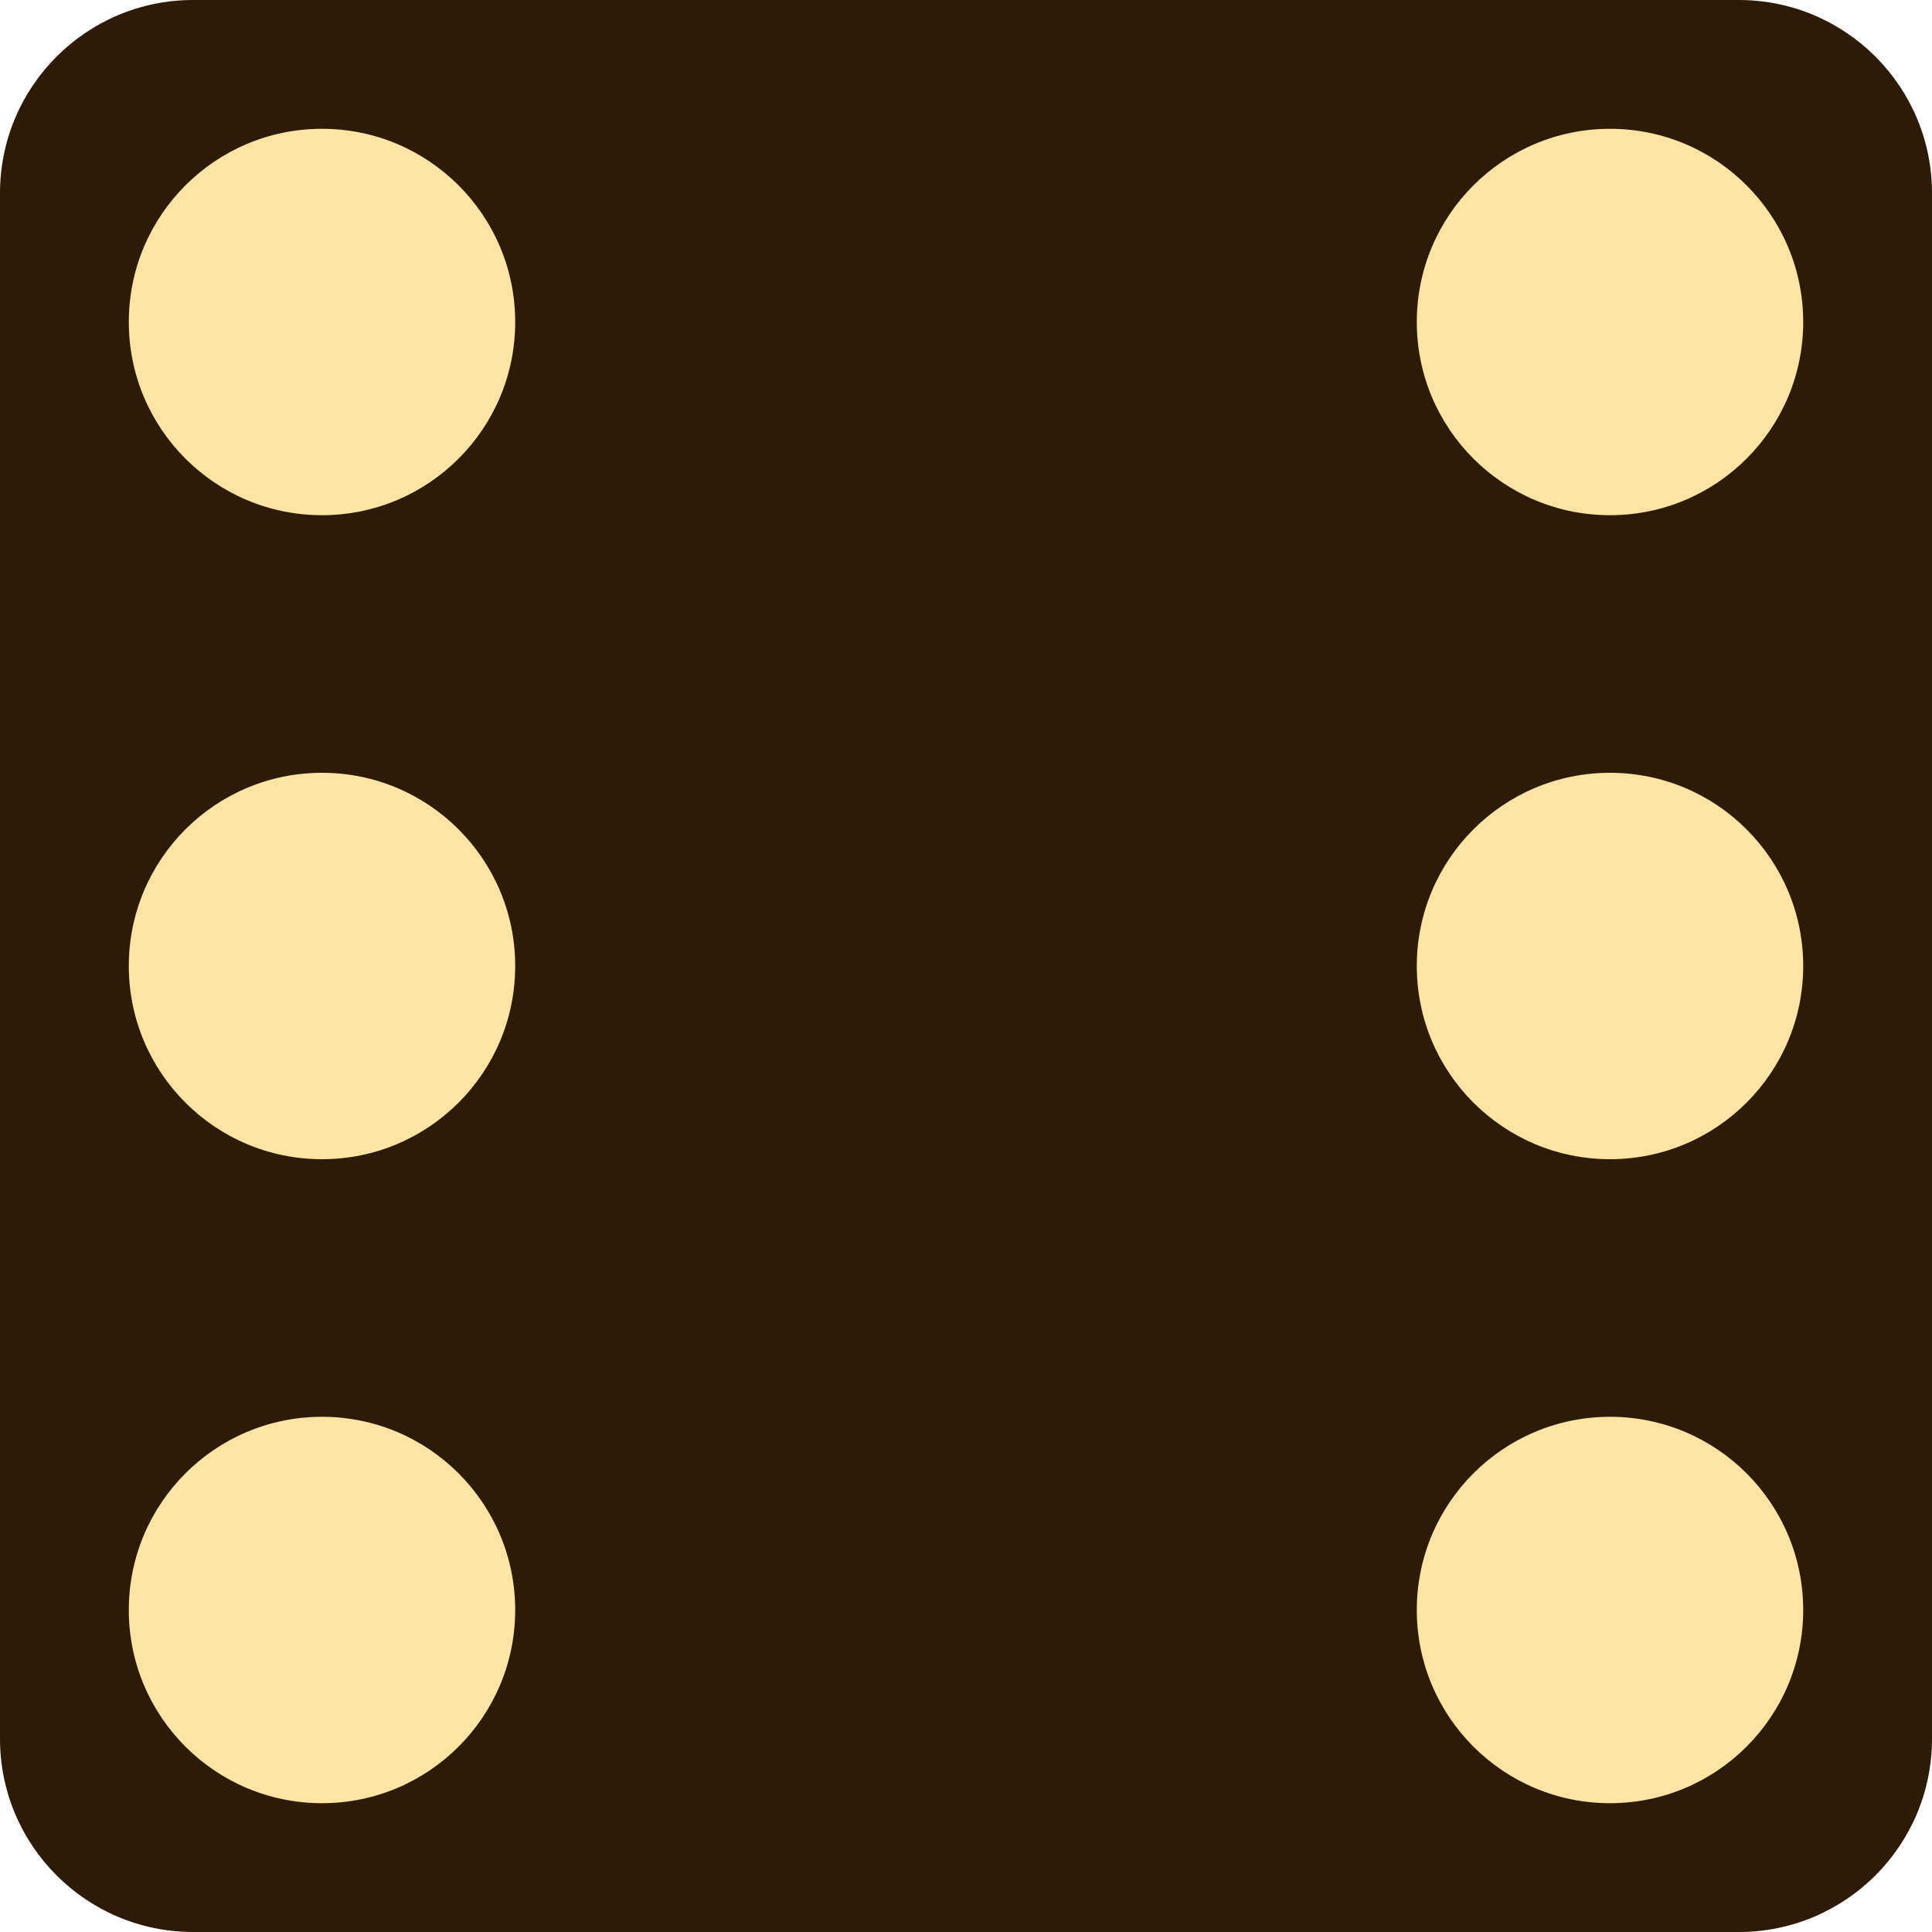
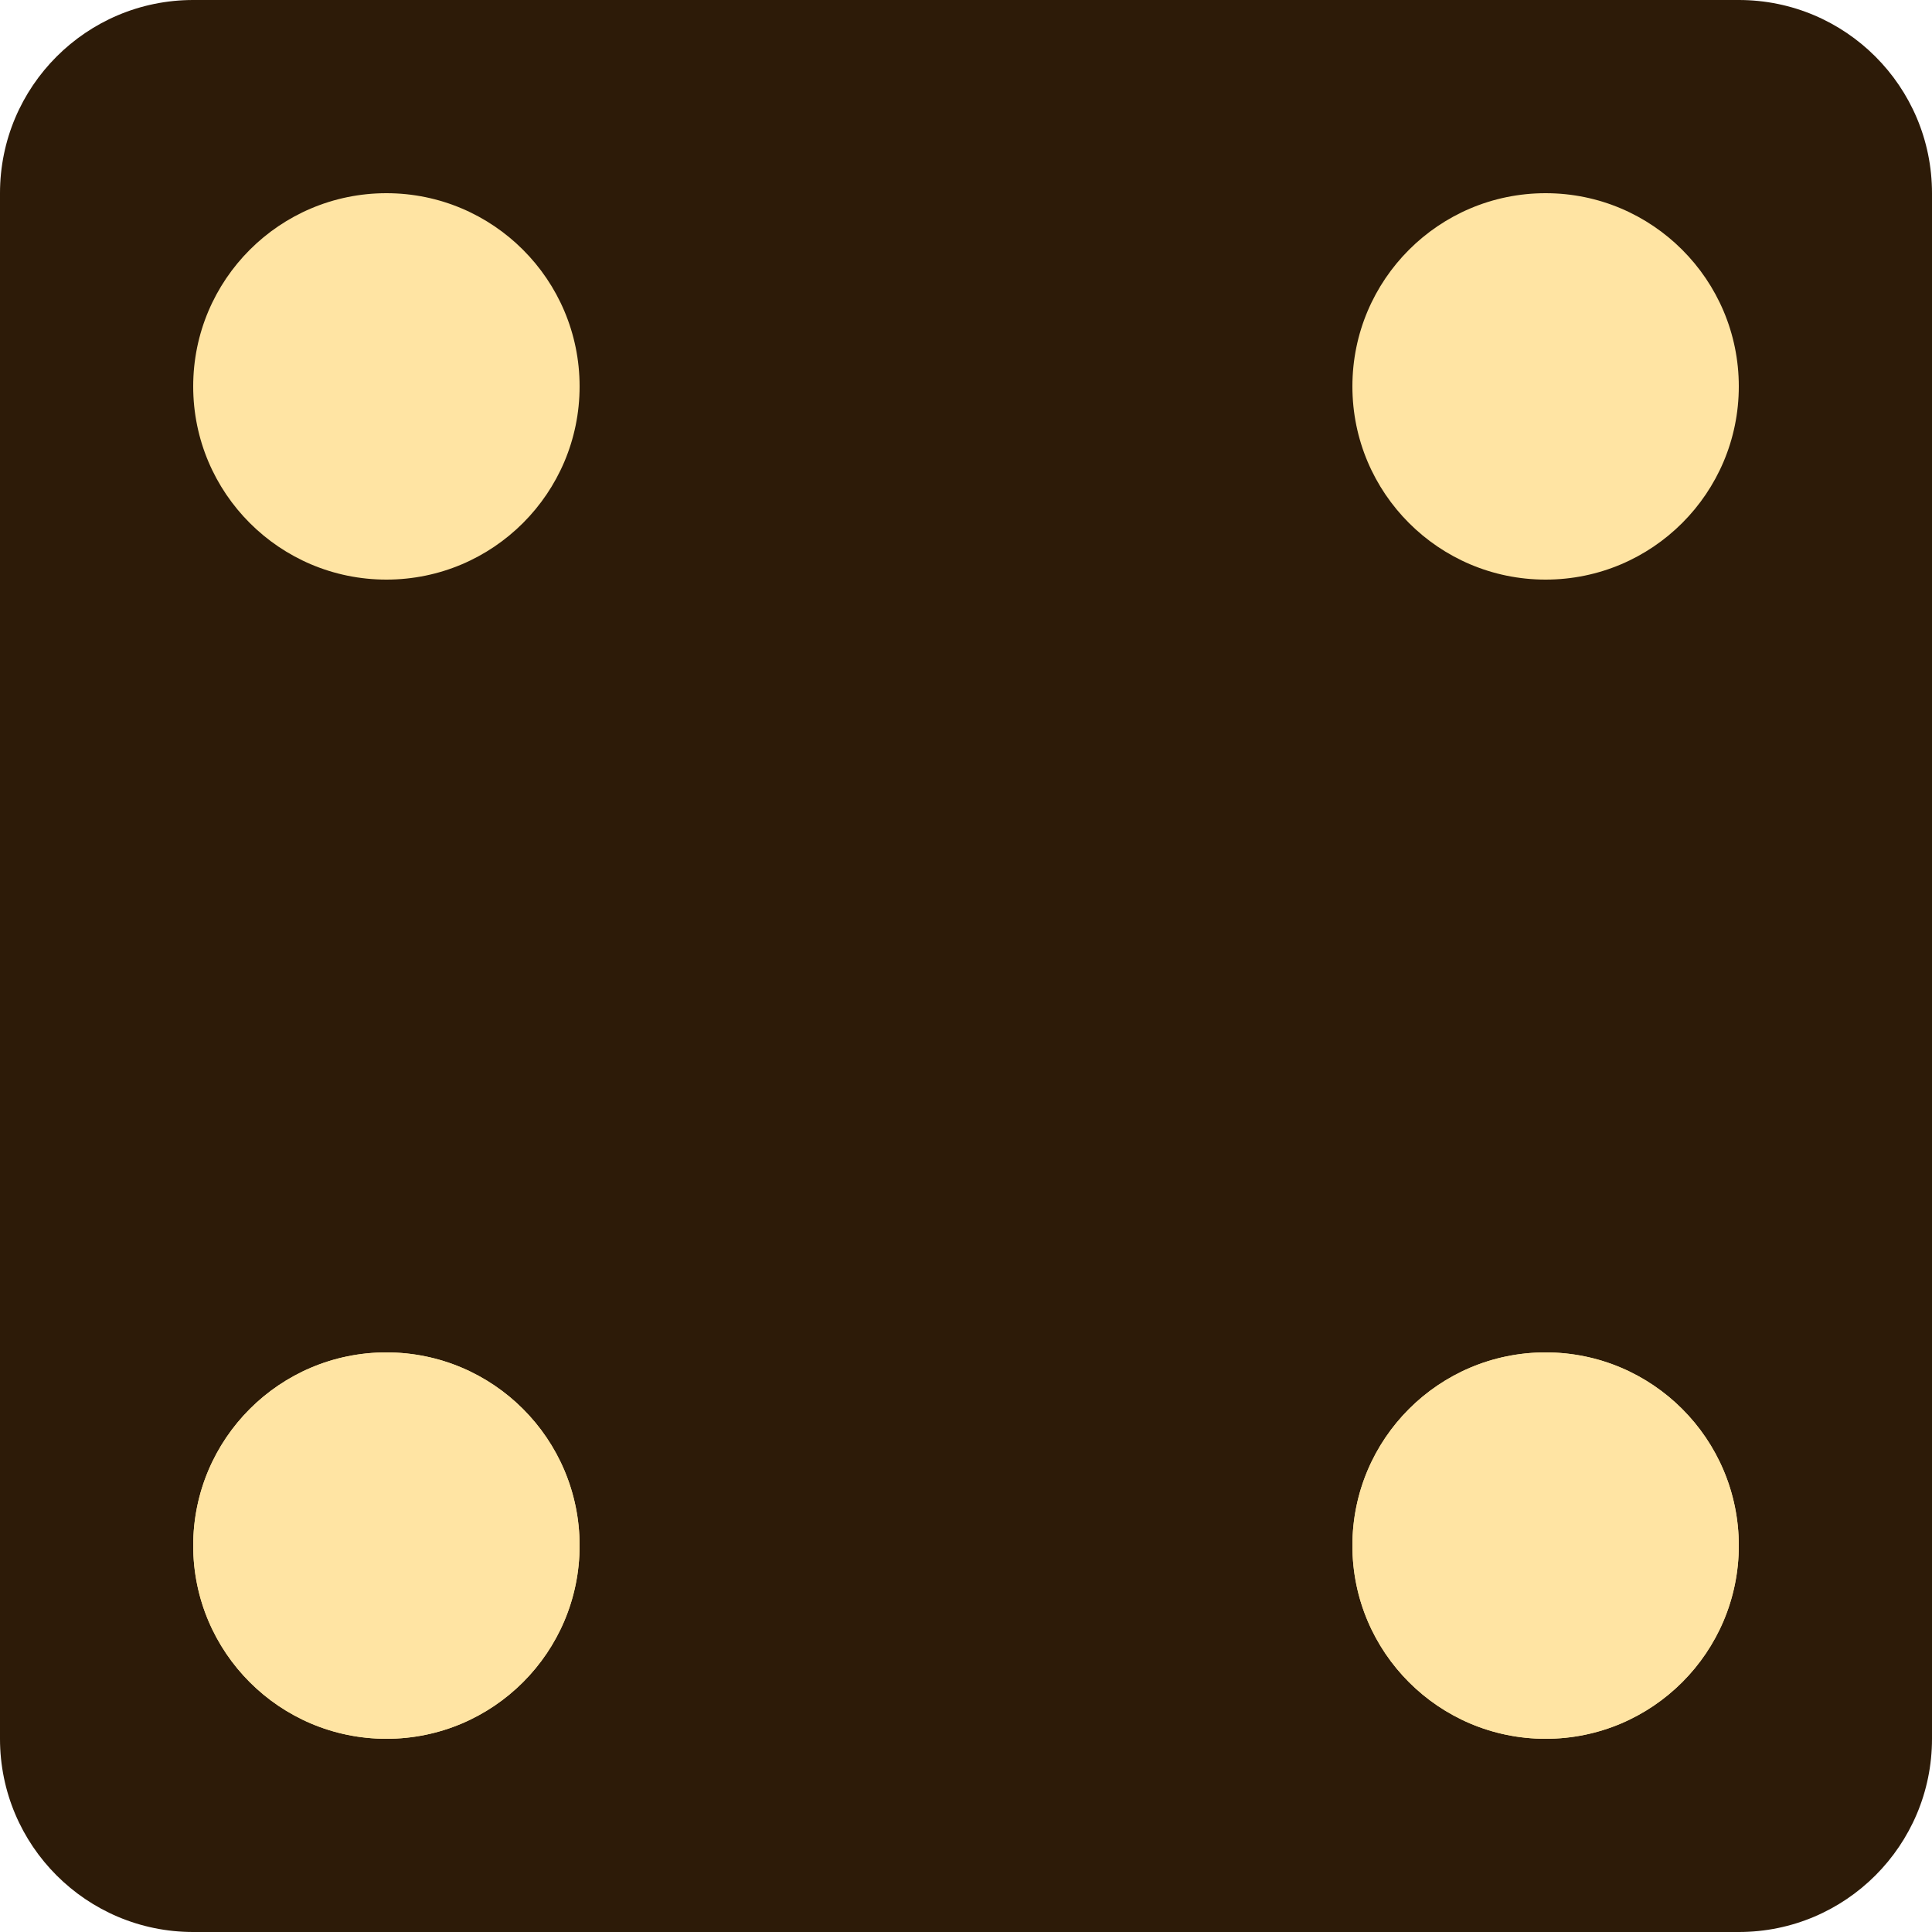
- <svg xmlns="http://www.w3.org/2000/svg" version="1.1" width="150" height="150">
-   <rect width="100%" height="100%" rx="15" ry="15" fill="#2d1b08" />
-   <circle cx="25" cy="25" r="15" fill="#ffe4a3" />
-   <circle cx="125" cy="25" r="15" fill="#ffe4a3" />
-   <circle cx="25" cy="75" r="15" fill="#ffe4a3" />
-   <circle cx="125" cy="75" r="15" fill="#ffe4a3" />
-   <circle cx="25" cy="125" r="15" fill="#ffe4a3" />
-   <circle cx="125" cy="125" r="15" fill="#ffe4a3" />
+ <svg xmlns="http://www.w3.org/2000/svg" version="1.1" viewBox="0 0 100 100">
+   <rect width="100%" height="100%" rx="10%" ry="10%" fill="#2d1b08" />
+   <circle cx="20%" cy="20%" r="10%" fill="#ffe4a3" />
+   <circle cx="80%" cy="20%" r="10%" fill="#ffe4a3" />
+   <circle cx="20%" cy="80%" r="10%" fill="#ffe4a3" />
+   <circle cx="80%" cy="80%" r="10%" fill="#ffe4a3" />
+   <circle cx="20%" cy="80%" r="10%" fill="#ffe4a3" />
+   <circle cx="80%" cy="80%" r="10%" fill="#ffe4a3" />
</svg>
